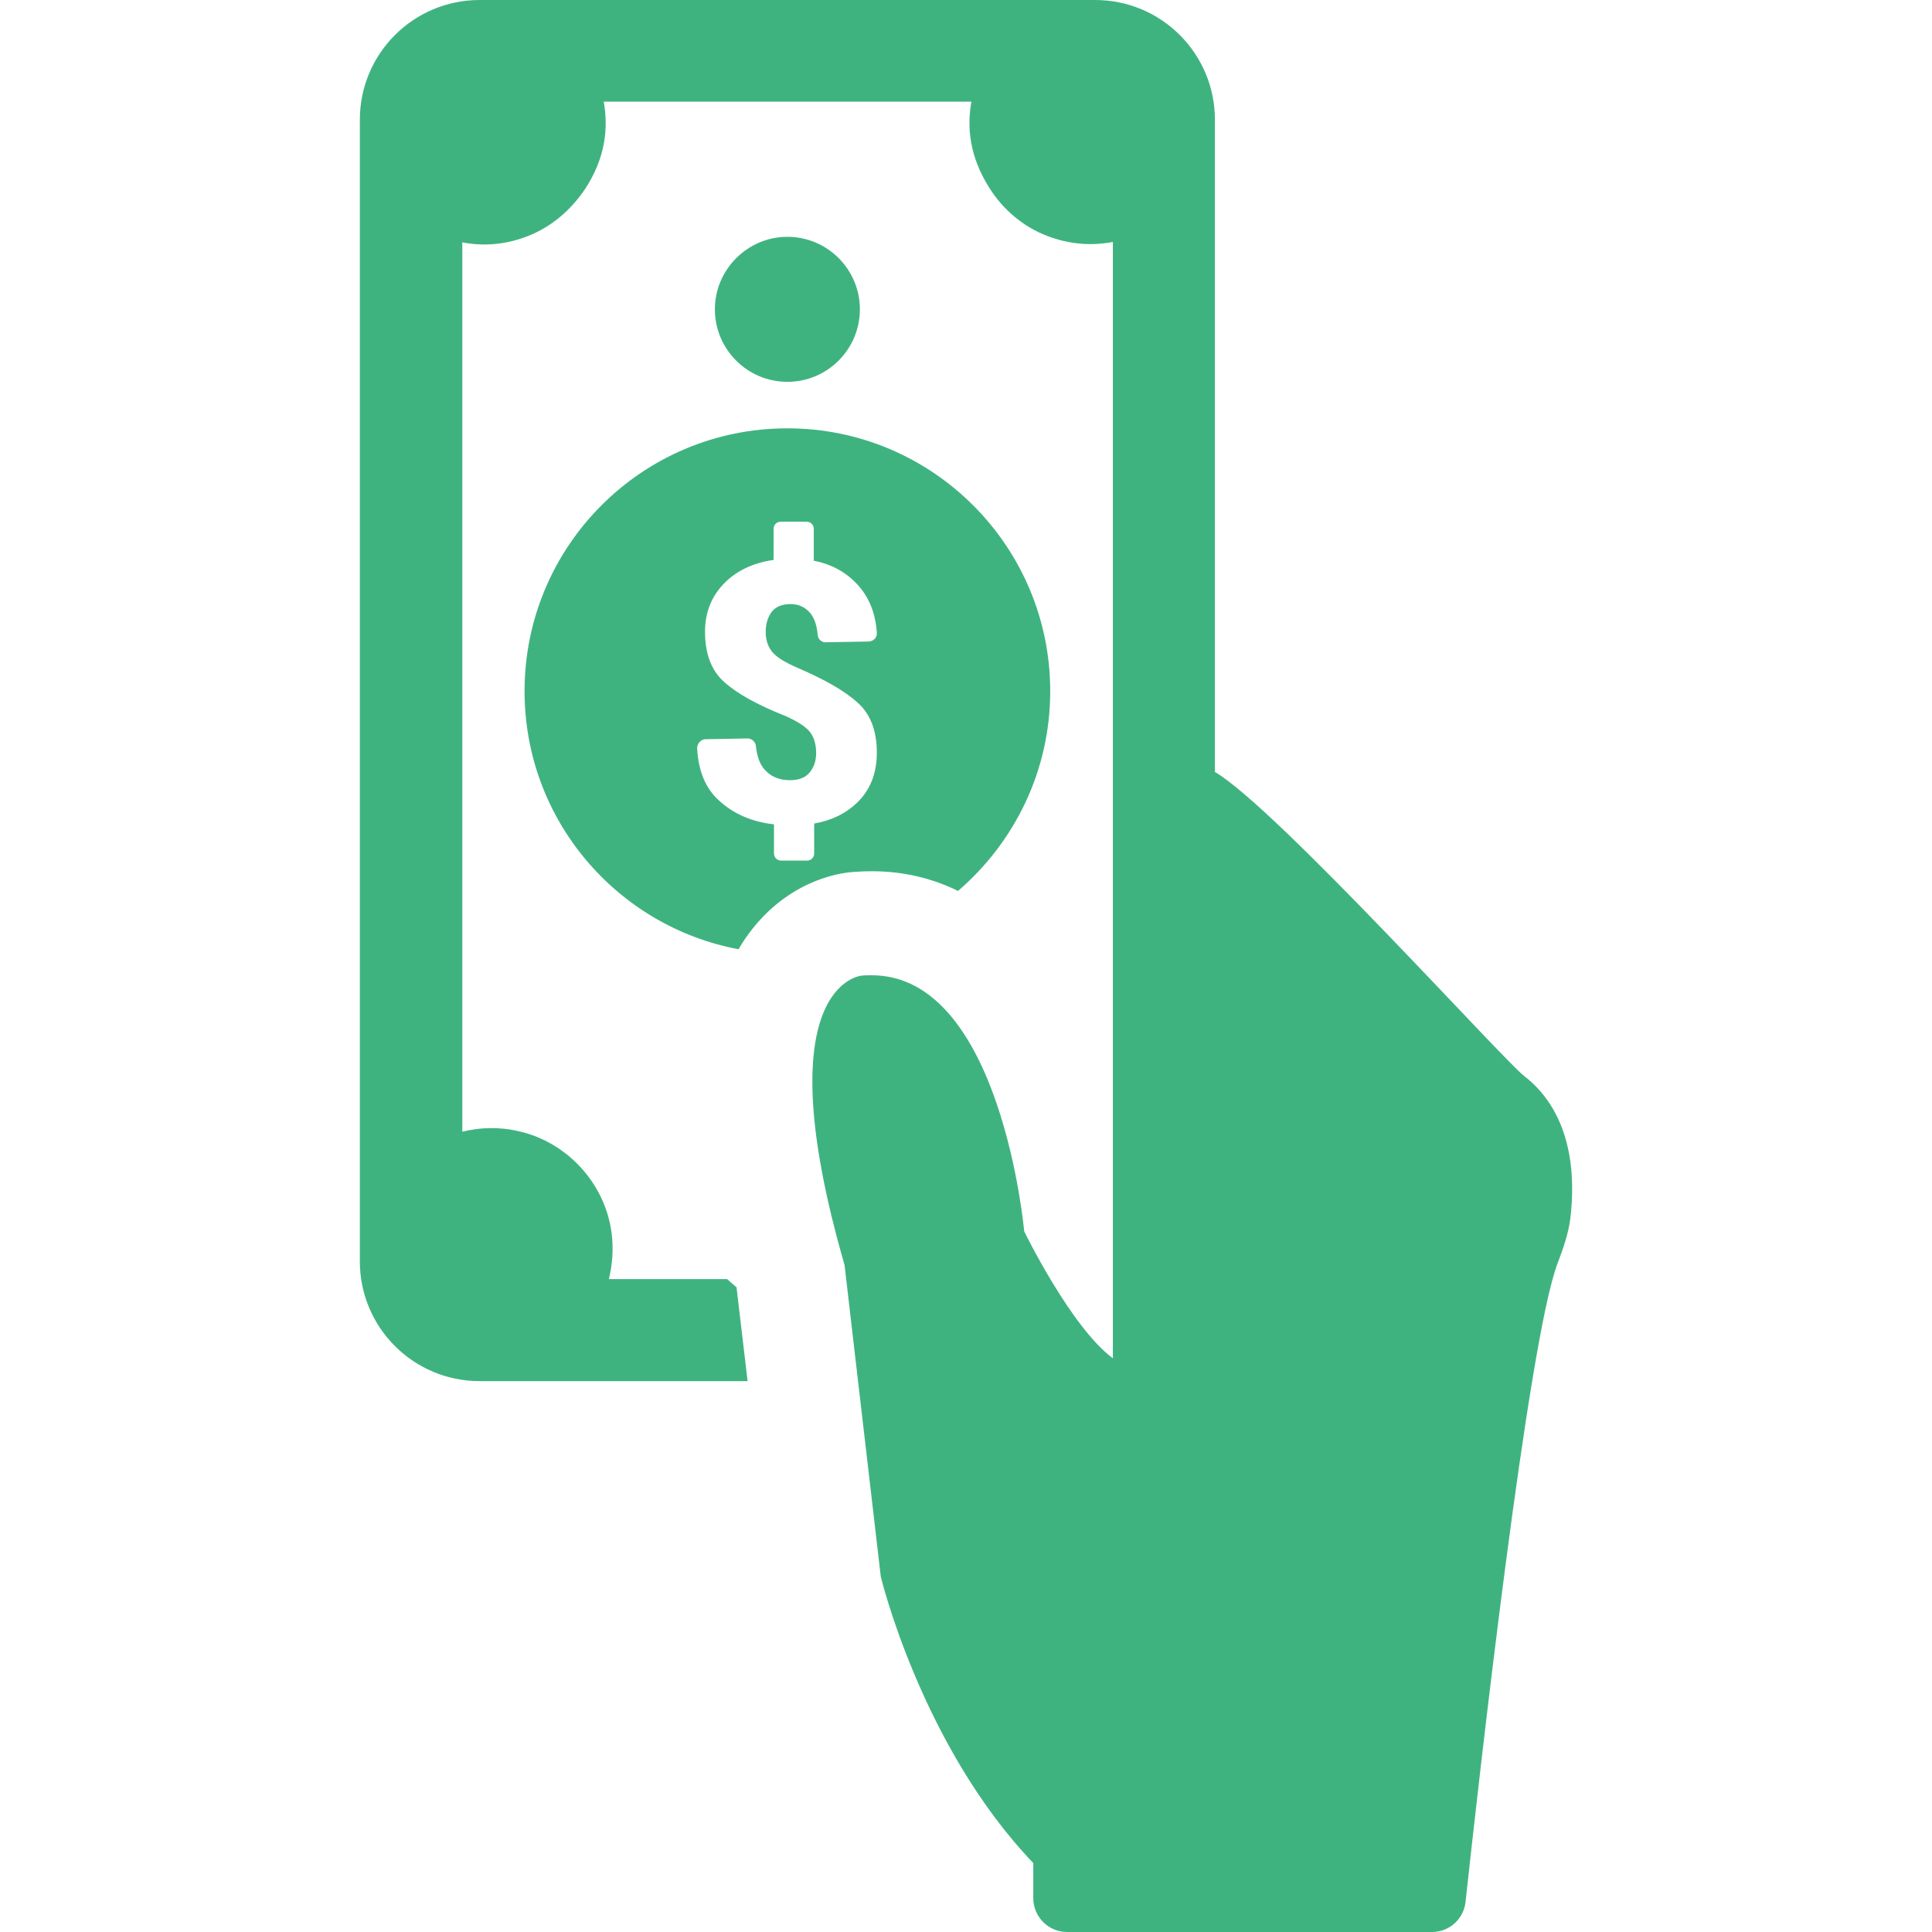
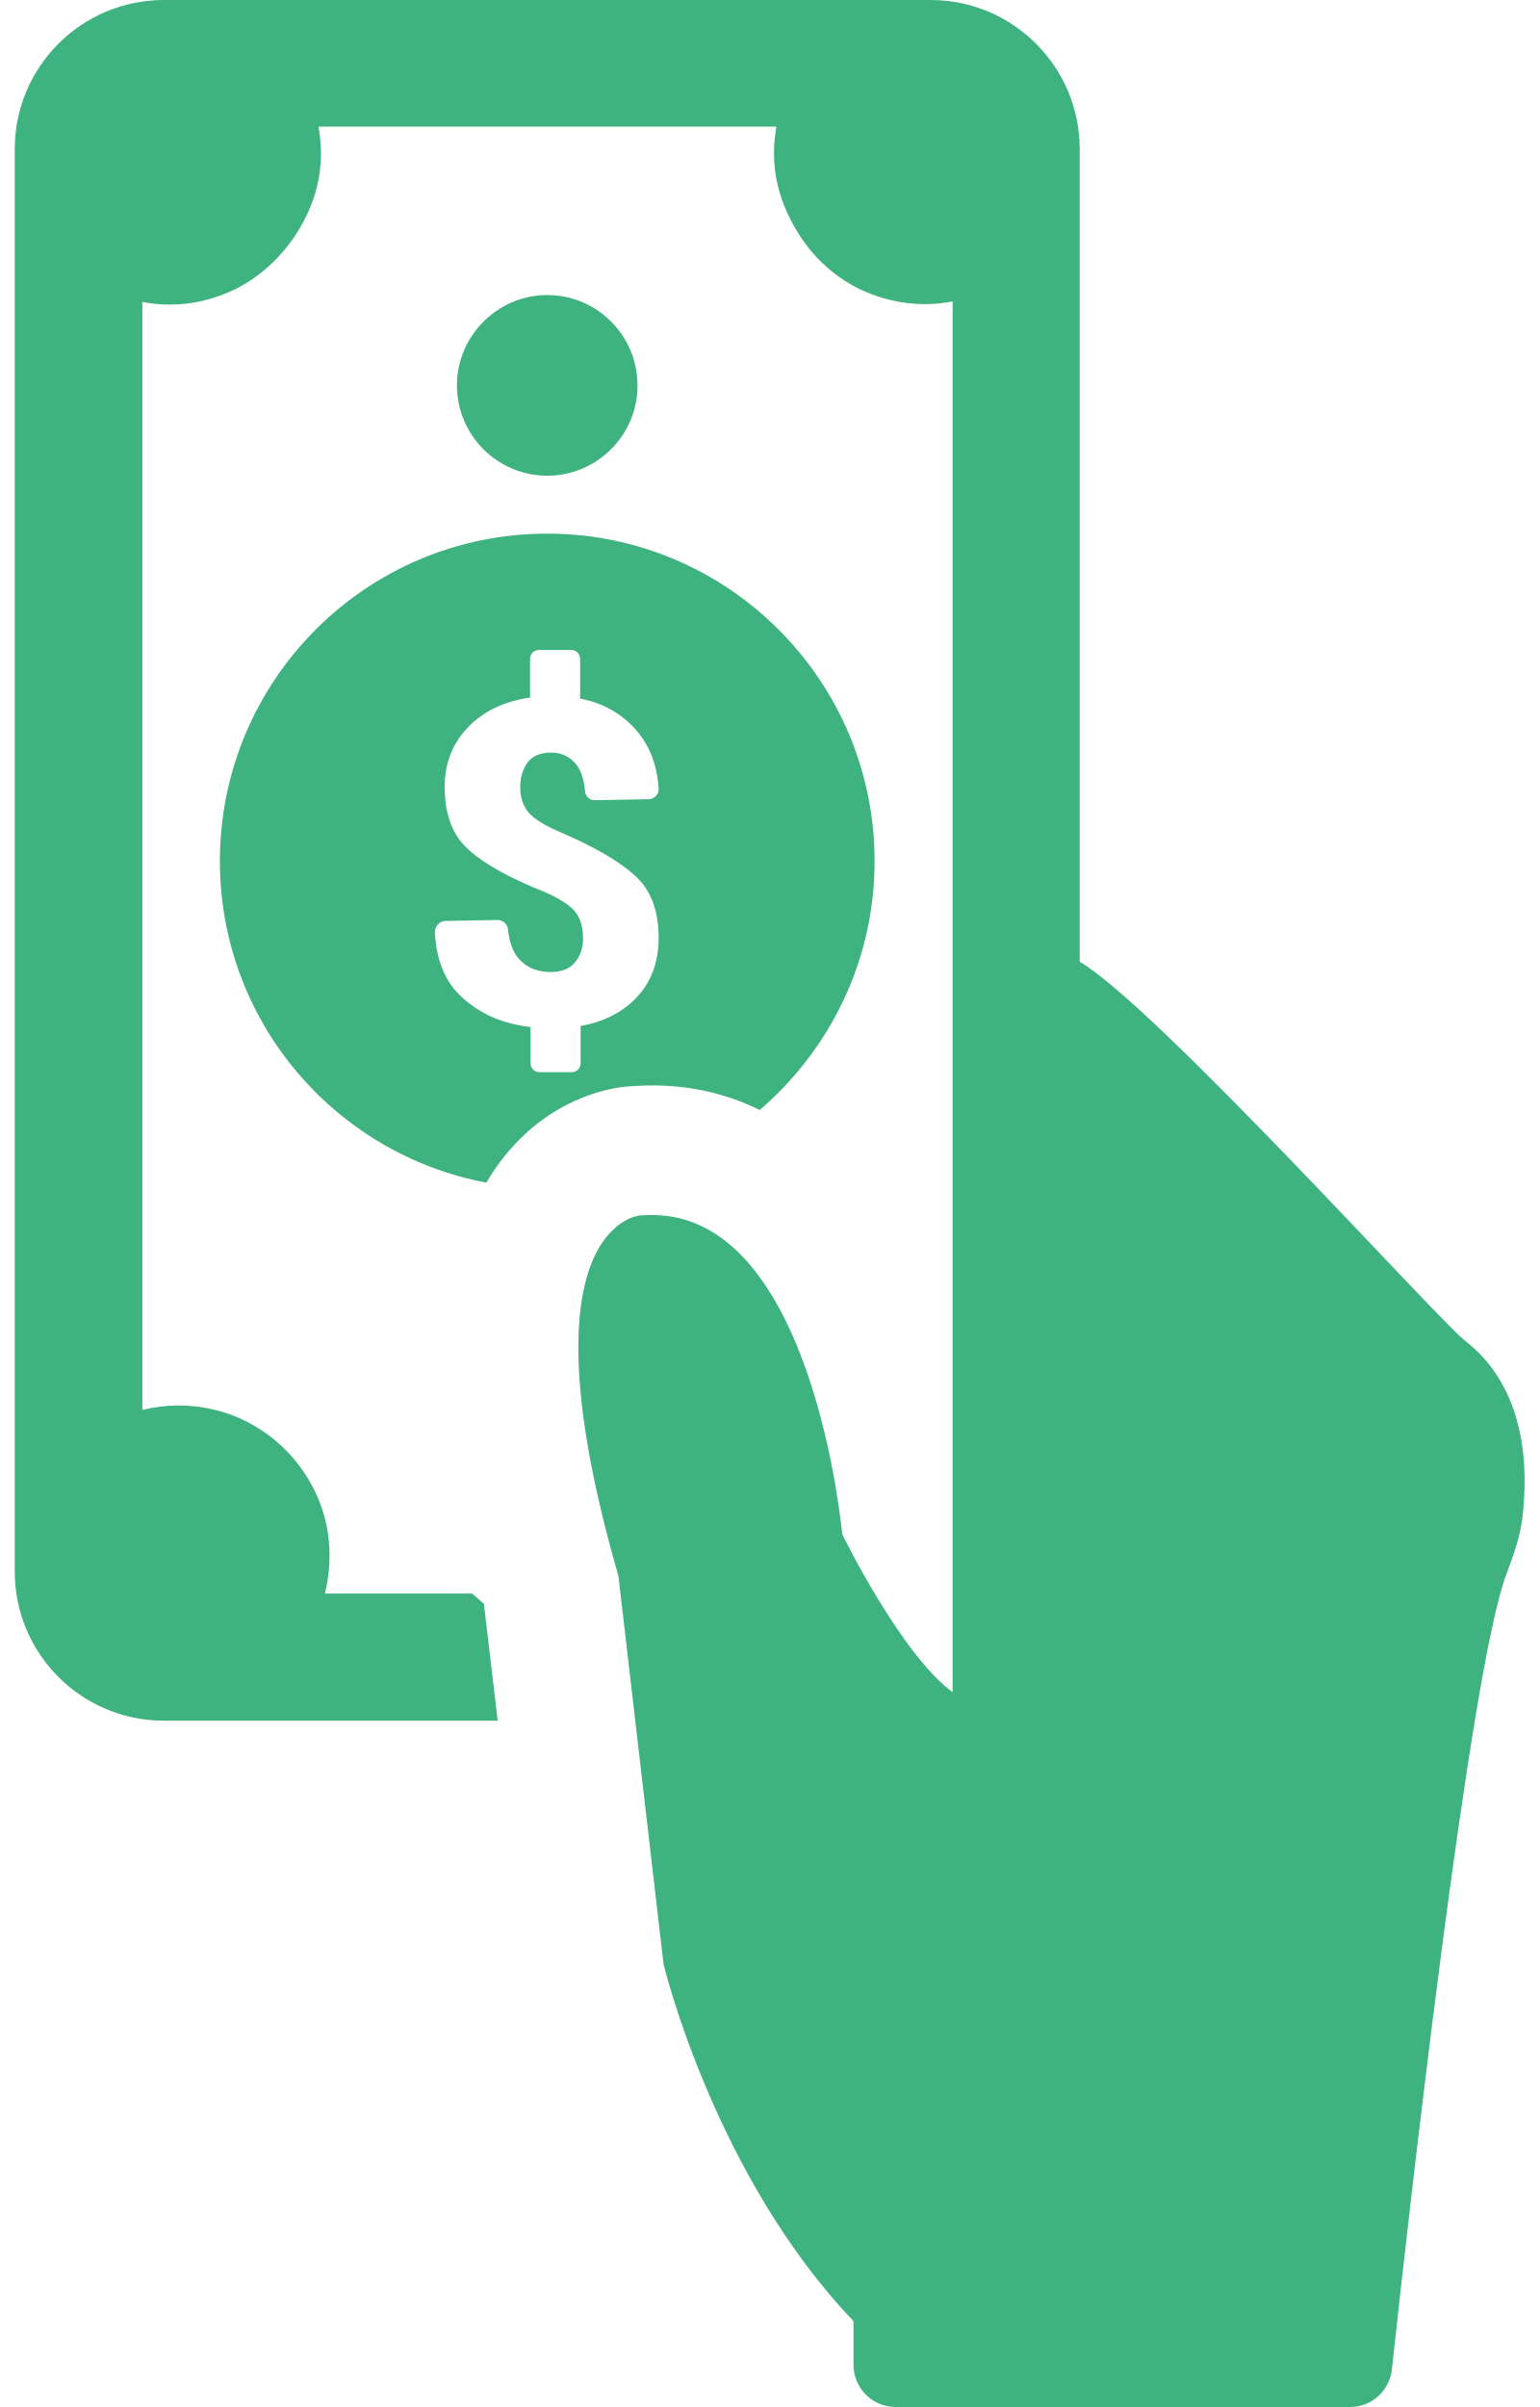
- <svg xmlns="http://www.w3.org/2000/svg" width="161" height="161" viewBox="0 0 161 161" fill="none">
-   <path d="M65.615 31.819C62.266 31.819 59.573 29.094 59.573 25.777C59.573 22.46 62.299 19.735 65.615 19.735C68.965 19.735 71.657 22.46 71.657 25.777C71.657 29.094 68.965 31.819 65.615 31.819ZM65.615 35.694C77.699 35.694 87.518 45.512 87.518 57.596C87.518 64.262 84.529 70.206 79.834 74.245C77.699 73.194 75.302 72.603 72.642 72.603C72.084 72.603 71.493 72.635 71.033 72.668C69.753 72.767 65.353 73.489 62.102 78.218C61.905 78.513 61.708 78.809 61.544 79.104C51.397 77.2 43.713 68.301 43.713 57.596C43.713 45.512 53.498 35.694 65.615 35.694ZM58.096 62.358C58.194 64.229 58.785 65.707 59.934 66.725C61.15 67.841 62.693 68.498 64.499 68.695V71.125C64.499 71.453 64.761 71.716 65.09 71.716H67.257C67.585 71.716 67.848 71.453 67.848 71.125V68.629C69.326 68.367 70.508 67.776 71.427 66.889C72.511 65.838 73.069 64.459 73.069 62.719C73.069 60.913 72.544 59.501 71.46 58.548C70.377 57.563 68.702 56.611 66.403 55.626C65.418 55.199 64.729 54.772 64.368 54.345C64.006 53.918 63.809 53.36 63.809 52.671C63.809 51.981 63.973 51.456 64.302 50.996C64.63 50.569 65.156 50.339 65.878 50.339C66.568 50.339 67.126 50.602 67.553 51.127C67.881 51.554 68.078 52.145 68.144 52.933C68.177 53.294 68.505 53.557 68.833 53.524L72.38 53.459C72.774 53.459 73.102 53.13 73.069 52.736C72.971 51.193 72.478 49.88 71.559 48.829C70.606 47.745 69.359 47.023 67.815 46.727V44.067C67.815 43.739 67.553 43.476 67.224 43.476H65.057C64.729 43.476 64.466 43.739 64.466 44.067V46.661C62.824 46.891 61.478 47.515 60.46 48.5C59.343 49.584 58.752 50.963 58.752 52.638C58.752 54.477 59.278 55.889 60.361 56.841C61.412 57.793 63.12 58.745 65.451 59.665C66.403 60.092 67.093 60.519 67.454 60.946C67.815 61.372 68.012 61.996 68.012 62.752C68.012 63.441 67.815 63.967 67.454 64.393C67.093 64.82 66.535 65.017 65.845 65.017C64.991 65.017 64.302 64.755 63.776 64.196C63.349 63.77 63.087 63.08 62.988 62.16C62.956 61.799 62.627 61.537 62.299 61.537L58.752 61.602C58.391 61.635 58.096 61.964 58.096 62.358ZM126.988 89.645C125.182 88.233 106.3 67.283 101.243 64.328V9.982C101.243 4.466 96.778 0 91.261 0H39.97C34.453 0 29.987 4.466 29.987 9.982V105.111C29.987 110.628 34.453 115.094 39.97 115.094H56.421H62.299L61.379 107.279C61.084 107.016 60.887 106.852 60.591 106.589H57.307H50.74C51.036 105.374 51.134 104.093 50.97 102.78C50.445 98.642 47.292 95.195 43.253 94.275C41.579 93.881 40.002 93.947 38.525 94.308V20.195C40.199 20.523 42.038 20.425 43.91 19.702C45.913 18.947 47.588 17.502 48.77 15.729C50.445 13.168 50.707 10.705 50.313 8.472H80.95C80.556 10.672 80.819 13.069 82.428 15.63C83.577 17.469 85.285 18.914 87.288 19.669C89.192 20.392 91.031 20.49 92.739 20.162V92.436V113.189C89.258 110.628 85.35 102.616 85.35 102.616C85.35 102.616 83.446 81.272 72.642 81.272C72.347 81.272 72.084 81.272 71.789 81.305C71.789 81.305 63.612 81.994 70.377 105.407L73.398 131.381C73.398 131.381 76.78 145.501 86.106 155.254V158.176C86.106 159.719 87.353 161 88.93 161H119.337C120.782 161 121.964 159.916 122.128 158.504C123.211 148.489 127.349 111.58 129.812 105.243C130.271 104.028 130.698 102.813 130.863 101.532C131.257 98.248 131.158 92.863 126.988 89.645Z" fill="#3FB37F" />
+ <svg xmlns="http://www.w3.org/2000/svg" width="103" height="161" viewBox="0 0 103 161" fill="none">
+   <path d="M36.615 31.819C33.266 31.819 30.573 29.094 30.573 25.777C30.573 22.46 33.299 19.735 36.615 19.735C39.965 19.735 42.657 22.46 42.657 25.777C42.657 29.094 39.965 31.819 36.615 31.819ZM36.615 35.694C48.699 35.694 58.518 45.512 58.518 57.596C58.518 64.262 55.529 70.206 50.834 74.245C48.699 73.194 46.302 72.603 43.642 72.603C43.084 72.603 42.493 72.635 42.033 72.668C40.753 72.767 36.353 73.489 33.102 78.218C32.905 78.513 32.708 78.809 32.544 79.104C22.397 77.2 14.713 68.301 14.713 57.596C14.713 45.512 24.498 35.694 36.615 35.694ZM29.096 62.358C29.194 64.229 29.785 65.707 30.934 66.725C32.15 67.841 33.693 68.498 35.499 68.695V71.125C35.499 71.453 35.761 71.716 36.09 71.716H38.257C38.586 71.716 38.848 71.453 38.848 71.125V68.629C40.326 68.367 41.508 67.776 42.428 66.889C43.511 65.838 44.069 64.459 44.069 62.719C44.069 60.913 43.544 59.501 42.46 58.548C41.377 57.563 39.702 56.611 37.403 55.626C36.418 55.199 35.729 54.772 35.367 54.345C35.006 53.918 34.809 53.36 34.809 52.671C34.809 51.981 34.973 51.456 35.302 50.996C35.63 50.569 36.156 50.339 36.878 50.339C37.568 50.339 38.126 50.602 38.553 51.127C38.881 51.554 39.078 52.145 39.144 52.933C39.177 53.294 39.505 53.557 39.833 53.524L43.38 53.459C43.774 53.459 44.102 53.13 44.069 52.736C43.971 51.193 43.478 49.88 42.559 48.829C41.606 47.745 40.359 47.023 38.815 46.727V44.067C38.815 43.739 38.553 43.476 38.224 43.476H36.057C35.729 43.476 35.466 43.739 35.466 44.067V46.661C33.824 46.891 32.478 47.515 31.46 48.5C30.343 49.584 29.752 50.963 29.752 52.638C29.752 54.477 30.278 55.889 31.361 56.841C32.412 57.793 34.12 58.745 36.451 59.665C37.403 60.092 38.093 60.519 38.454 60.946C38.815 61.372 39.012 61.996 39.012 62.752C39.012 63.441 38.815 63.967 38.454 64.393C38.093 64.82 37.535 65.017 36.845 65.017C35.991 65.017 35.302 64.755 34.776 64.196C34.349 63.77 34.087 63.08 33.988 62.16C33.956 61.799 33.627 61.537 33.299 61.537L29.752 61.602C29.391 61.635 29.096 61.964 29.096 62.358ZM97.988 89.645C96.182 88.233 77.3 67.283 72.243 64.328V9.982C72.243 4.466 67.778 0 62.261 0H10.97C5.453 0 0.987 4.466 0.987 9.982V105.111C0.987 110.628 5.453 115.094 10.97 115.094H27.421H33.299L32.379 107.279C32.084 107.016 31.887 106.852 31.591 106.589H28.308H21.74C22.036 105.374 22.134 104.093 21.97 102.78C21.445 98.642 18.292 95.195 14.253 94.275C12.579 93.881 11.002 93.947 9.525 94.308V20.195C11.199 20.523 13.038 20.425 14.91 19.702C16.913 18.947 18.588 17.502 19.77 15.729C21.445 13.168 21.707 10.705 21.313 8.472H51.95C51.556 10.672 51.819 13.069 53.428 15.63C54.577 17.469 56.285 18.914 58.288 19.669C60.192 20.392 62.031 20.49 63.739 20.162V92.436V113.189C60.258 110.628 56.35 102.616 56.35 102.616C56.35 102.616 54.446 81.272 43.642 81.272C43.347 81.272 43.084 81.272 42.789 81.305C42.789 81.305 34.612 81.994 41.377 105.407L44.398 131.381C44.398 131.381 47.78 145.501 57.106 155.254V158.176C57.106 159.719 58.353 161 59.93 161H90.337C91.781 161 92.964 159.916 93.128 158.504C94.212 148.489 98.349 111.58 100.812 105.243C101.271 104.028 101.698 102.813 101.862 101.532C102.257 98.248 102.158 92.863 97.988 89.645Z" fill="#3FB37F" />
</svg>
